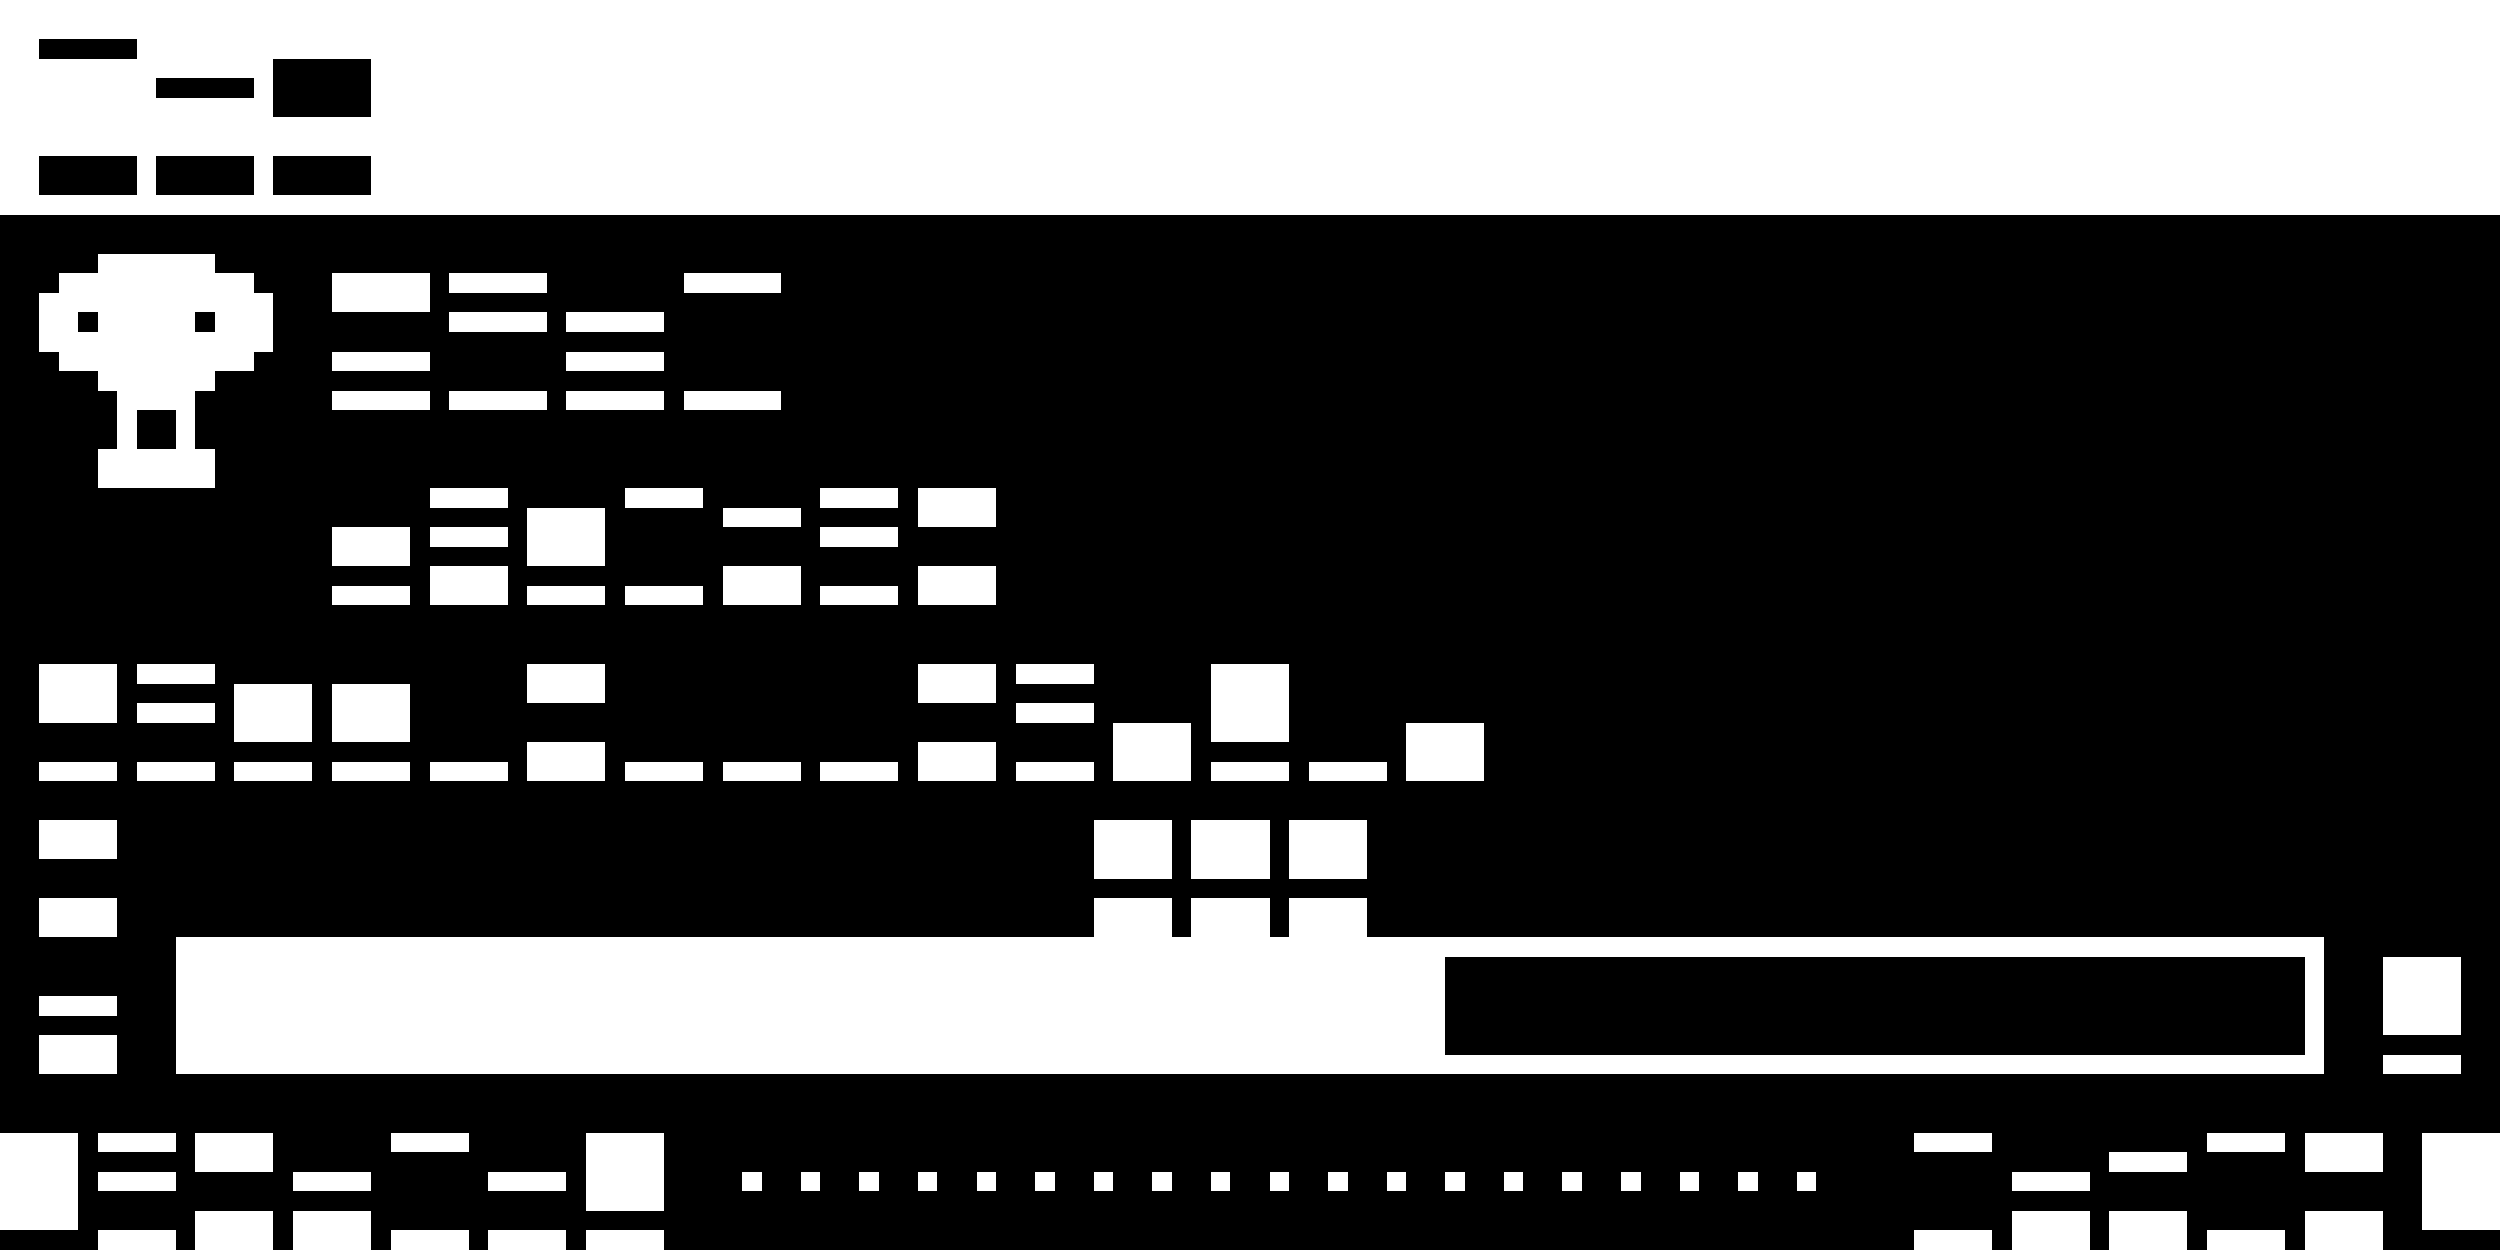
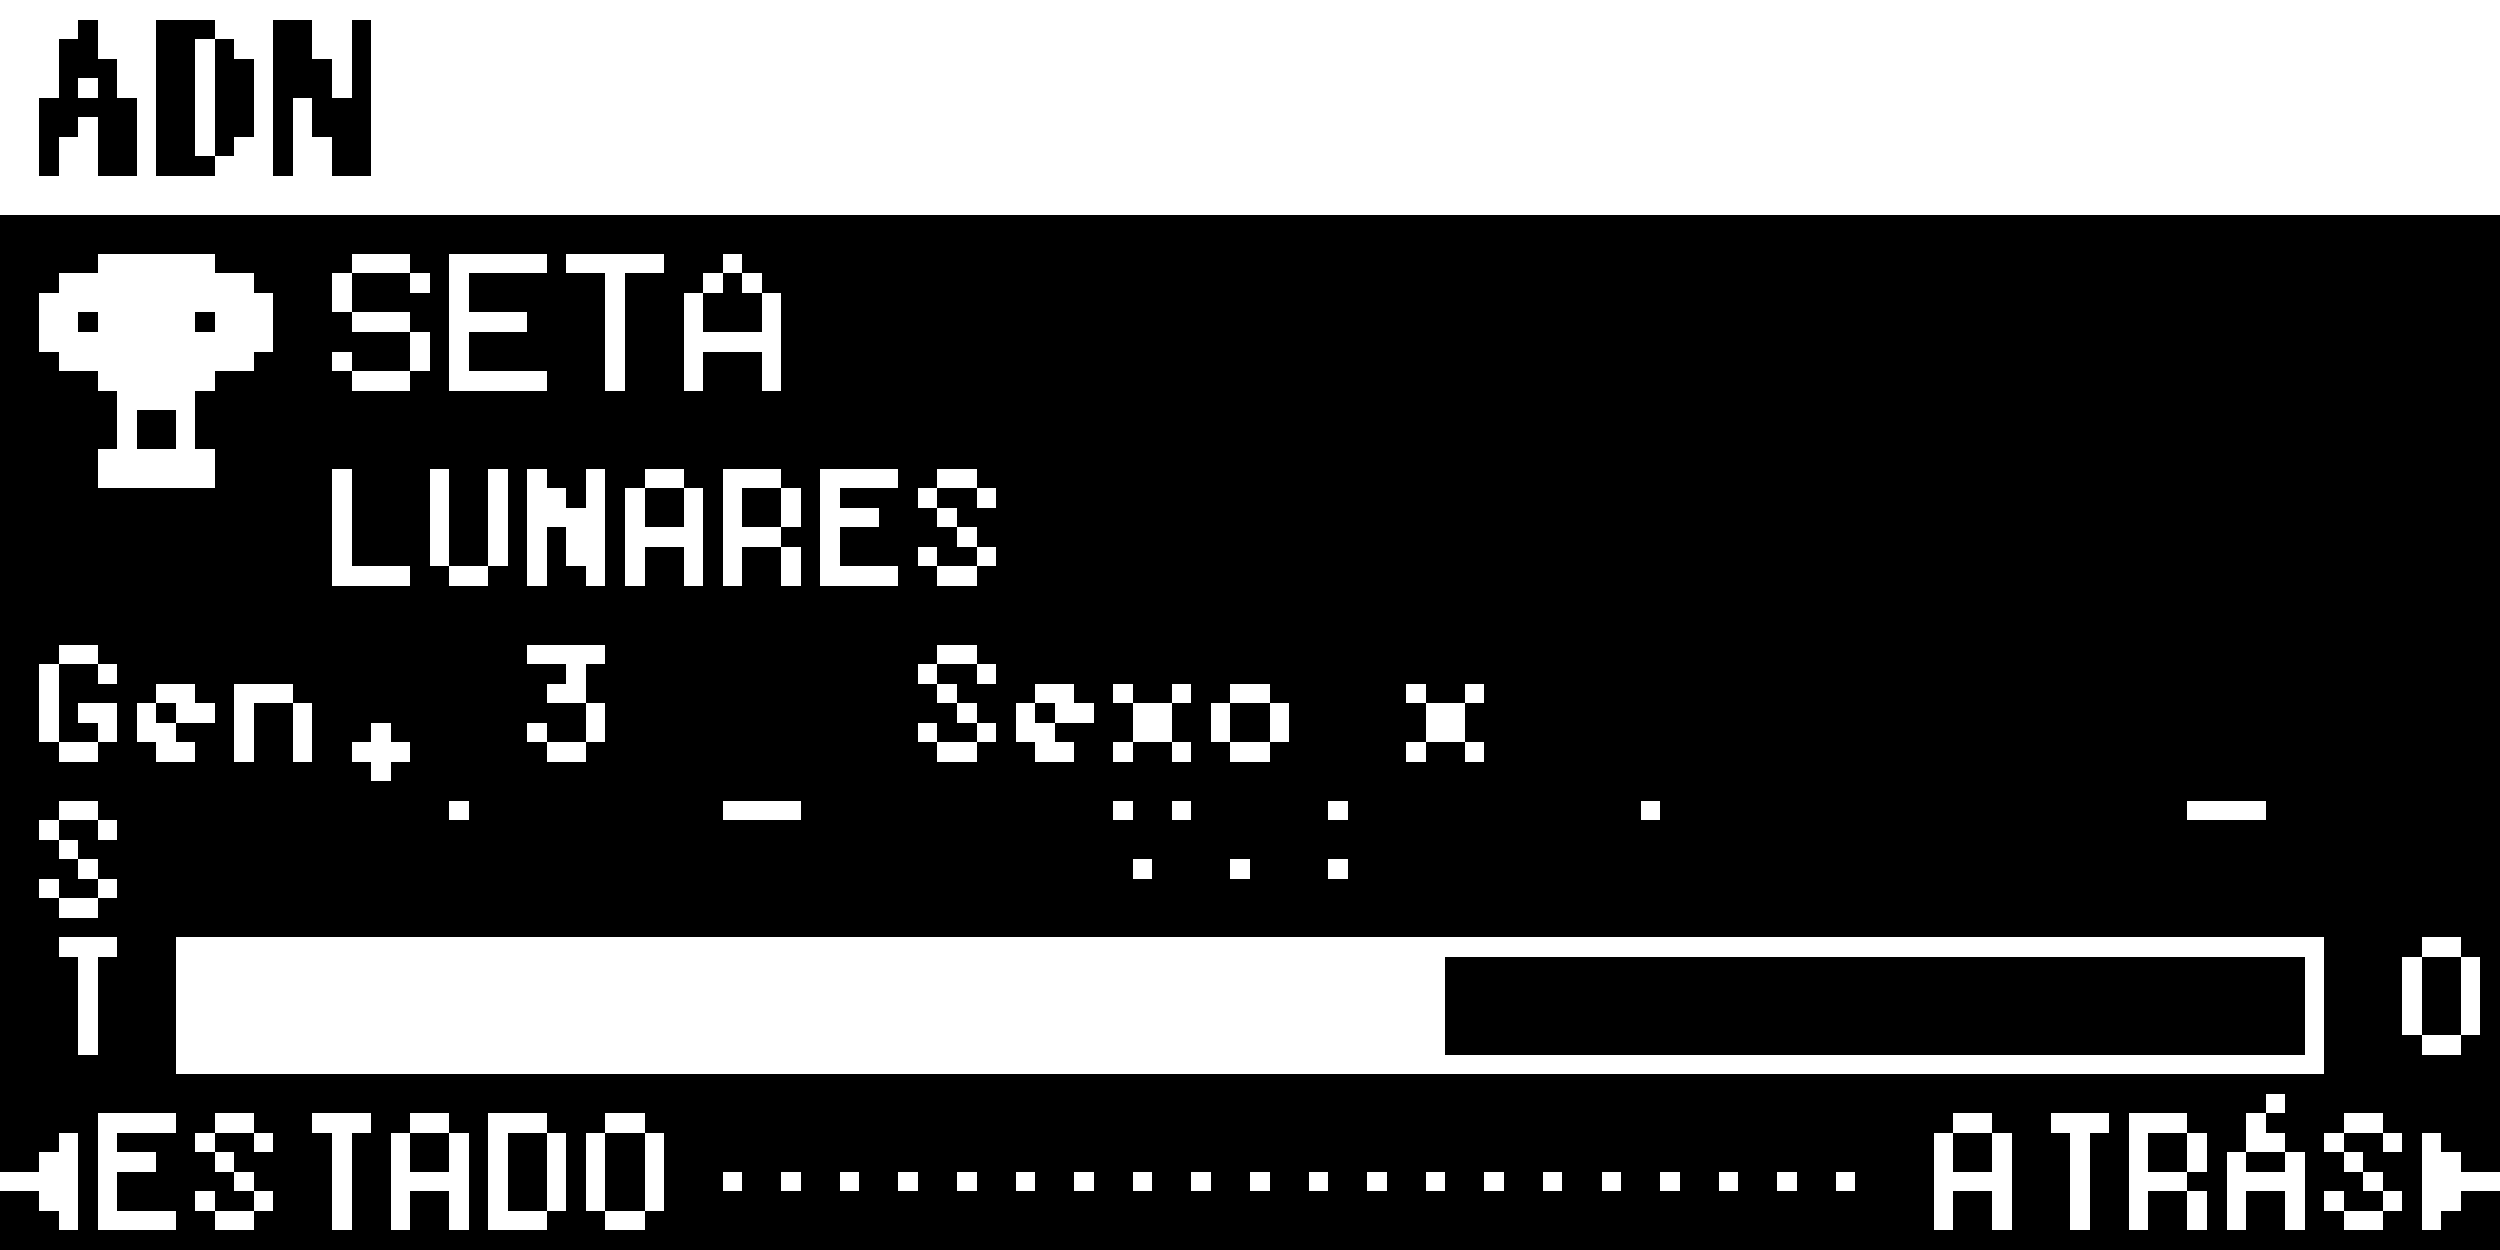
<svg xmlns="http://www.w3.org/2000/svg" viewBox="0 0 128 64" width="128" height="64" shape-rendering="crispEdges">
  <rect width="128" height="64" fill="#000" />
  <g fill="#fff">
    <rect x="0" y="0" width="128" height="1" />
-     <rect x="0" y="1" width="128" height="1" />
-     <rect x="0" y="2" width="2" height="1" />
-     <rect x="7" y="2" width="121" height="1" />
-     <rect x="0" y="3" width="14" height="1" />
+     <rect x="0" y="1" width="4" height="1" />
+     <rect x="5" y="1" width="3" height="1" />
+     <rect x="11" y="1" width="3" height="1" />
+     <rect x="16" y="1" width="2" height="1" />
+     <rect x="19" y="1" width="109" height="1" />
+     <rect x="0" y="2" width="3" height="1" />
+     <rect x="5" y="2" width="3" height="1" />
+     <rect x="10" y="2" width="1" height="1" />
+     <rect x="12" y="2" width="2" height="1" />
+     <rect x="16" y="2" width="2" height="1" />
+     <rect x="19" y="2" width="109" height="1" />
+     <rect x="0" y="3" width="3" height="1" />
+     <rect x="6" y="3" width="2" height="1" />
+     <rect x="10" y="3" width="1" height="1" />
+     <rect x="13" y="3" width="1" height="1" />
+     <rect x="17" y="3" width="1" height="1" />
    <rect x="19" y="3" width="109" height="1" />
-     <rect x="0" y="4" width="8" height="1" />
+     <rect x="0" y="4" width="3" height="1" />
+     <rect x="4" y="4" width="1" height="1" />
+     <rect x="6" y="4" width="2" height="1" />
+     <rect x="10" y="4" width="1" height="1" />
    <rect x="13" y="4" width="1" height="1" />
+     <rect x="17" y="4" width="1" height="1" />
    <rect x="19" y="4" width="109" height="1" />
-     <rect x="0" y="5" width="14" height="1" />
+     <rect x="0" y="5" width="2" height="1" />
+     <rect x="7" y="5" width="1" height="1" />
+     <rect x="10" y="5" width="1" height="1" />
+     <rect x="13" y="5" width="1" height="1" />
+     <rect x="15" y="5" width="1" height="1" />
    <rect x="19" y="5" width="109" height="1" />
-     <rect x="0" y="6" width="128" height="1" />
-     <rect x="0" y="7" width="128" height="1" />
+     <rect x="0" y="6" width="2" height="1" />
+     <rect x="4" y="6" width="1" height="1" />
+     <rect x="7" y="6" width="1" height="1" />
+     <rect x="10" y="6" width="1" height="1" />
+     <rect x="13" y="6" width="1" height="1" />
+     <rect x="15" y="6" width="1" height="1" />
+     <rect x="19" y="6" width="109" height="1" />
+     <rect x="0" y="7" width="2" height="1" />
+     <rect x="3" y="7" width="2" height="1" />
+     <rect x="7" y="7" width="1" height="1" />
+     <rect x="10" y="7" width="1" height="1" />
+     <rect x="12" y="7" width="2" height="1" />
+     <rect x="15" y="7" width="2" height="1" />
+     <rect x="19" y="7" width="109" height="1" />
    <rect x="0" y="8" width="2" height="1" />
+     <rect x="3" y="8" width="2" height="1" />
    <rect x="7" y="8" width="1" height="1" />
-     <rect x="13" y="8" width="1" height="1" />
+     <rect x="11" y="8" width="3" height="1" />
+     <rect x="15" y="8" width="2" height="1" />
    <rect x="19" y="8" width="109" height="1" />
-     <rect x="0" y="9" width="2" height="1" />
-     <rect x="7" y="9" width="1" height="1" />
-     <rect x="13" y="9" width="1" height="1" />
-     <rect x="19" y="9" width="109" height="1" />
+     <rect x="0" y="9" width="128" height="1" />
    <rect x="0" y="10" width="128" height="1" />
    <rect x="5" y="13" width="6" height="1" />
+     <rect x="18" y="13" width="3" height="1" />
+     <rect x="23" y="13" width="5" height="1" />
+     <rect x="29" y="13" width="5" height="1" />
+     <rect x="37" y="13" width="1" height="1" />
    <rect x="3" y="14" width="10" height="1" />
-     <rect x="17" y="14" width="5" height="1" />
-     <rect x="23" y="14" width="5" height="1" />
-     <rect x="35" y="14" width="5" height="1" />
+     <rect x="17" y="14" width="1" height="1" />
+     <rect x="21" y="14" width="1" height="1" />
+     <rect x="23" y="14" width="1" height="1" />
+     <rect x="31" y="14" width="1" height="1" />
+     <rect x="36" y="14" width="1" height="1" />
+     <rect x="38" y="14" width="1" height="1" />
    <rect x="2" y="15" width="12" height="1" />
-     <rect x="17" y="15" width="5" height="1" />
+     <rect x="17" y="15" width="1" height="1" />
+     <rect x="23" y="15" width="1" height="1" />
+     <rect x="31" y="15" width="1" height="1" />
+     <rect x="35" y="15" width="1" height="1" />
+     <rect x="39" y="15" width="1" height="1" />
    <rect x="2" y="16" width="2" height="1" />
    <rect x="5" y="16" width="5" height="1" />
    <rect x="11" y="16" width="3" height="1" />
-     <rect x="23" y="16" width="5" height="1" />
-     <rect x="29" y="16" width="5" height="1" />
+     <rect x="18" y="16" width="3" height="1" />
+     <rect x="23" y="16" width="4" height="1" />
+     <rect x="31" y="16" width="1" height="1" />
+     <rect x="35" y="16" width="1" height="1" />
+     <rect x="39" y="16" width="1" height="1" />
    <rect x="2" y="17" width="12" height="1" />
+     <rect x="21" y="17" width="1" height="1" />
+     <rect x="23" y="17" width="1" height="1" />
+     <rect x="31" y="17" width="1" height="1" />
+     <rect x="35" y="17" width="5" height="1" />
    <rect x="3" y="18" width="10" height="1" />
-     <rect x="17" y="18" width="5" height="1" />
-     <rect x="29" y="18" width="5" height="1" />
+     <rect x="17" y="18" width="1" height="1" />
+     <rect x="21" y="18" width="1" height="1" />
+     <rect x="23" y="18" width="1" height="1" />
+     <rect x="31" y="18" width="1" height="1" />
+     <rect x="35" y="18" width="1" height="1" />
+     <rect x="39" y="18" width="1" height="1" />
    <rect x="5" y="19" width="6" height="1" />
+     <rect x="18" y="19" width="3" height="1" />
+     <rect x="23" y="19" width="5" height="1" />
+     <rect x="31" y="19" width="1" height="1" />
+     <rect x="35" y="19" width="1" height="1" />
+     <rect x="39" y="19" width="1" height="1" />
    <rect x="6" y="20" width="4" height="1" />
-     <rect x="17" y="20" width="5" height="1" />
-     <rect x="23" y="20" width="5" height="1" />
-     <rect x="29" y="20" width="5" height="1" />
-     <rect x="35" y="20" width="5" height="1" />
    <rect x="6" y="21" width="1" height="1" />
    <rect x="9" y="21" width="1" height="1" />
    <rect x="6" y="22" width="1" height="1" />
    <rect x="9" y="22" width="1" height="1" />
    <rect x="5" y="23" width="6" height="1" />
    <rect x="5" y="24" width="6" height="1" />
-     <rect x="22" y="25" width="4" height="1" />
-     <rect x="32" y="25" width="4" height="1" />
-     <rect x="42" y="25" width="4" height="1" />
-     <rect x="47" y="25" width="4" height="1" />
+     <rect x="17" y="24" width="1" height="1" />
+     <rect x="22" y="24" width="1" height="1" />
+     <rect x="25" y="24" width="1" height="1" />
+     <rect x="27" y="24" width="1" height="1" />
+     <rect x="30" y="24" width="1" height="1" />
+     <rect x="33" y="24" width="2" height="1" />
+     <rect x="37" y="24" width="3" height="1" />
+     <rect x="42" y="24" width="4" height="1" />
+     <rect x="48" y="24" width="2" height="1" />
+     <rect x="17" y="25" width="1" height="1" />
+     <rect x="22" y="25" width="1" height="1" />
+     <rect x="25" y="25" width="1" height="1" />
+     <rect x="27" y="25" width="2" height="1" />
+     <rect x="30" y="25" width="1" height="1" />
+     <rect x="32" y="25" width="1" height="1" />
+     <rect x="35" y="25" width="1" height="1" />
+     <rect x="37" y="25" width="1" height="1" />
+     <rect x="40" y="25" width="1" height="1" />
+     <rect x="42" y="25" width="1" height="1" />
+     <rect x="47" y="25" width="1" height="1" />
+     <rect x="50" y="25" width="1" height="1" />
+     <rect x="17" y="26" width="1" height="1" />
+     <rect x="22" y="26" width="1" height="1" />
+     <rect x="25" y="26" width="1" height="1" />
    <rect x="27" y="26" width="4" height="1" />
-     <rect x="37" y="26" width="4" height="1" />
-     <rect x="47" y="26" width="4" height="1" />
-     <rect x="17" y="27" width="4" height="1" />
-     <rect x="22" y="27" width="4" height="1" />
-     <rect x="27" y="27" width="4" height="1" />
-     <rect x="42" y="27" width="4" height="1" />
-     <rect x="17" y="28" width="4" height="1" />
-     <rect x="27" y="28" width="4" height="1" />
-     <rect x="22" y="29" width="4" height="1" />
-     <rect x="37" y="29" width="4" height="1" />
-     <rect x="47" y="29" width="4" height="1" />
-     <rect x="17" y="30" width="4" height="1" />
-     <rect x="22" y="30" width="4" height="1" />
-     <rect x="27" y="30" width="4" height="1" />
-     <rect x="32" y="30" width="4" height="1" />
-     <rect x="37" y="30" width="4" height="1" />
-     <rect x="42" y="30" width="4" height="1" />
-     <rect x="47" y="30" width="4" height="1" />
-     <rect x="2" y="34" width="4" height="1" />
-     <rect x="7" y="34" width="4" height="1" />
-     <rect x="27" y="34" width="4" height="1" />
-     <rect x="47" y="34" width="4" height="1" />
-     <rect x="52" y="34" width="4" height="1" />
-     <rect x="62" y="34" width="4" height="1" />
-     <rect x="2" y="35" width="4" height="1" />
-     <rect x="12" y="35" width="4" height="1" />
-     <rect x="17" y="35" width="4" height="1" />
-     <rect x="27" y="35" width="4" height="1" />
-     <rect x="47" y="35" width="4" height="1" />
-     <rect x="62" y="35" width="4" height="1" />
-     <rect x="2" y="36" width="4" height="1" />
-     <rect x="7" y="36" width="4" height="1" />
-     <rect x="12" y="36" width="4" height="1" />
-     <rect x="17" y="36" width="4" height="1" />
-     <rect x="52" y="36" width="4" height="1" />
-     <rect x="62" y="36" width="4" height="1" />
-     <rect x="12" y="37" width="4" height="1" />
-     <rect x="17" y="37" width="4" height="1" />
-     <rect x="57" y="37" width="4" height="1" />
-     <rect x="62" y="37" width="4" height="1" />
-     <rect x="72" y="37" width="4" height="1" />
-     <rect x="27" y="38" width="4" height="1" />
-     <rect x="47" y="38" width="4" height="1" />
-     <rect x="57" y="38" width="4" height="1" />
-     <rect x="72" y="38" width="4" height="1" />
-     <rect x="2" y="39" width="4" height="1" />
-     <rect x="7" y="39" width="4" height="1" />
-     <rect x="12" y="39" width="4" height="1" />
-     <rect x="17" y="39" width="4" height="1" />
-     <rect x="22" y="39" width="4" height="1" />
-     <rect x="27" y="39" width="4" height="1" />
-     <rect x="32" y="39" width="4" height="1" />
-     <rect x="37" y="39" width="4" height="1" />
-     <rect x="42" y="39" width="4" height="1" />
-     <rect x="47" y="39" width="4" height="1" />
-     <rect x="52" y="39" width="4" height="1" />
-     <rect x="57" y="39" width="4" height="1" />
-     <rect x="62" y="39" width="4" height="1" />
-     <rect x="67" y="39" width="4" height="1" />
-     <rect x="72" y="39" width="4" height="1" />
-     <rect x="2" y="42" width="4" height="1" />
-     <rect x="56" y="42" width="4" height="1" />
-     <rect x="61" y="42" width="4" height="1" />
-     <rect x="66" y="42" width="4" height="1" />
-     <rect x="2" y="43" width="4" height="1" />
-     <rect x="56" y="43" width="4" height="1" />
-     <rect x="61" y="43" width="4" height="1" />
-     <rect x="66" y="43" width="4" height="1" />
-     <rect x="56" y="44" width="4" height="1" />
-     <rect x="61" y="44" width="4" height="1" />
-     <rect x="66" y="44" width="4" height="1" />
-     <rect x="2" y="46" width="4" height="1" />
-     <rect x="56" y="46" width="4" height="1" />
-     <rect x="61" y="46" width="4" height="1" />
-     <rect x="66" y="46" width="4" height="1" />
-     <rect x="2" y="47" width="4" height="1" />
-     <rect x="56" y="47" width="4" height="1" />
-     <rect x="61" y="47" width="4" height="1" />
-     <rect x="66" y="47" width="4" height="1" />
+     <rect x="32" y="26" width="1" height="1" />
+     <rect x="35" y="26" width="1" height="1" />
+     <rect x="37" y="26" width="1" height="1" />
+     <rect x="40" y="26" width="1" height="1" />
+     <rect x="42" y="26" width="3" height="1" />
+     <rect x="48" y="26" width="1" height="1" />
+     <rect x="17" y="27" width="1" height="1" />
+     <rect x="22" y="27" width="1" height="1" />
+     <rect x="25" y="27" width="1" height="1" />
+     <rect x="27" y="27" width="1" height="1" />
+     <rect x="29" y="27" width="2" height="1" />
+     <rect x="32" y="27" width="4" height="1" />
+     <rect x="37" y="27" width="3" height="1" />
+     <rect x="42" y="27" width="1" height="1" />
+     <rect x="49" y="27" width="1" height="1" />
+     <rect x="17" y="28" width="1" height="1" />
+     <rect x="22" y="28" width="1" height="1" />
+     <rect x="25" y="28" width="1" height="1" />
+     <rect x="27" y="28" width="1" height="1" />
+     <rect x="29" y="28" width="2" height="1" />
+     <rect x="32" y="28" width="1" height="1" />
+     <rect x="35" y="28" width="1" height="1" />
+     <rect x="37" y="28" width="1" height="1" />
+     <rect x="40" y="28" width="1" height="1" />
+     <rect x="42" y="28" width="1" height="1" />
+     <rect x="47" y="28" width="1" height="1" />
+     <rect x="50" y="28" width="1" height="1" />
+     <rect x="17" y="29" width="4" height="1" />
+     <rect x="23" y="29" width="2" height="1" />
+     <rect x="27" y="29" width="1" height="1" />
+     <rect x="30" y="29" width="1" height="1" />
+     <rect x="32" y="29" width="1" height="1" />
+     <rect x="35" y="29" width="1" height="1" />
+     <rect x="37" y="29" width="1" height="1" />
+     <rect x="40" y="29" width="1" height="1" />
+     <rect x="42" y="29" width="4" height="1" />
+     <rect x="48" y="29" width="2" height="1" />
+     <rect x="3" y="33" width="2" height="1" />
+     <rect x="27" y="33" width="4" height="1" />
+     <rect x="48" y="33" width="2" height="1" />
+     <rect x="2" y="34" width="1" height="1" />
+     <rect x="5" y="34" width="1" height="1" />
+     <rect x="29" y="34" width="1" height="1" />
+     <rect x="47" y="34" width="1" height="1" />
+     <rect x="50" y="34" width="1" height="1" />
+     <rect x="2" y="35" width="1" height="1" />
+     <rect x="8" y="35" width="2" height="1" />
+     <rect x="12" y="35" width="3" height="1" />
+     <rect x="28" y="35" width="2" height="1" />
+     <rect x="48" y="35" width="1" height="1" />
+     <rect x="53" y="35" width="2" height="1" />
+     <rect x="57" y="35" width="1" height="1" />
+     <rect x="60" y="35" width="1" height="1" />
+     <rect x="63" y="35" width="2" height="1" />
+     <rect x="72" y="35" width="1" height="1" />
+     <rect x="75" y="35" width="1" height="1" />
+     <rect x="2" y="36" width="1" height="1" />
+     <rect x="4" y="36" width="2" height="1" />
+     <rect x="7" y="36" width="1" height="1" />
+     <rect x="9" y="36" width="2" height="1" />
+     <rect x="12" y="36" width="1" height="1" />
+     <rect x="15" y="36" width="1" height="1" />
+     <rect x="30" y="36" width="1" height="1" />
+     <rect x="49" y="36" width="1" height="1" />
+     <rect x="52" y="36" width="1" height="1" />
+     <rect x="54" y="36" width="2" height="1" />
+     <rect x="58" y="36" width="2" height="1" />
+     <rect x="62" y="36" width="1" height="1" />
+     <rect x="65" y="36" width="1" height="1" />
+     <rect x="73" y="36" width="2" height="1" />
+     <rect x="2" y="37" width="1" height="1" />
+     <rect x="5" y="37" width="1" height="1" />
+     <rect x="7" y="37" width="2" height="1" />
+     <rect x="12" y="37" width="1" height="1" />
+     <rect x="15" y="37" width="1" height="1" />
+     <rect x="19" y="37" width="1" height="1" />
+     <rect x="27" y="37" width="1" height="1" />
+     <rect x="30" y="37" width="1" height="1" />
+     <rect x="47" y="37" width="1" height="1" />
+     <rect x="50" y="37" width="1" height="1" />
+     <rect x="52" y="37" width="2" height="1" />
+     <rect x="58" y="37" width="2" height="1" />
+     <rect x="62" y="37" width="1" height="1" />
+     <rect x="65" y="37" width="1" height="1" />
+     <rect x="73" y="37" width="2" height="1" />
+     <rect x="3" y="38" width="2" height="1" />
+     <rect x="8" y="38" width="2" height="1" />
+     <rect x="12" y="38" width="1" height="1" />
+     <rect x="15" y="38" width="1" height="1" />
+     <rect x="18" y="38" width="3" height="1" />
+     <rect x="28" y="38" width="2" height="1" />
+     <rect x="48" y="38" width="2" height="1" />
+     <rect x="53" y="38" width="2" height="1" />
+     <rect x="57" y="38" width="1" height="1" />
+     <rect x="60" y="38" width="1" height="1" />
+     <rect x="63" y="38" width="2" height="1" />
+     <rect x="72" y="38" width="1" height="1" />
+     <rect x="75" y="38" width="1" height="1" />
+     <rect x="19" y="39" width="1" height="1" />
+     <rect x="3" y="41" width="2" height="1" />
+     <rect x="23" y="41" width="1" height="1" />
+     <rect x="37" y="41" width="4" height="1" />
+     <rect x="57" y="41" width="1" height="1" />
+     <rect x="60" y="41" width="1" height="1" />
+     <rect x="68" y="41" width="1" height="1" />
+     <rect x="84" y="41" width="1" height="1" />
+     <rect x="112" y="41" width="4" height="1" />
+     <rect x="2" y="42" width="1" height="1" />
+     <rect x="5" y="42" width="1" height="1" />
+     <rect x="3" y="43" width="1" height="1" />
+     <rect x="4" y="44" width="1" height="1" />
+     <rect x="58" y="44" width="1" height="1" />
+     <rect x="63" y="44" width="1" height="1" />
+     <rect x="68" y="44" width="1" height="1" />
+     <rect x="2" y="45" width="1" height="1" />
+     <rect x="5" y="45" width="1" height="1" />
+     <rect x="3" y="46" width="2" height="1" />
+     <rect x="3" y="48" width="3" height="1" />
    <rect x="9" y="48" width="110" height="1" />
+     <rect x="124" y="48" width="2" height="1" />
+     <rect x="4" y="49" width="1" height="1" />
    <rect x="9" y="49" width="65" height="1" />
    <rect x="118" y="49" width="1" height="1" />
-     <rect x="122" y="49" width="4" height="1" />
+     <rect x="123" y="49" width="1" height="1" />
+     <rect x="126" y="49" width="1" height="1" />
+     <rect x="4" y="50" width="1" height="1" />
    <rect x="9" y="50" width="65" height="1" />
    <rect x="118" y="50" width="1" height="1" />
-     <rect x="122" y="50" width="4" height="1" />
-     <rect x="2" y="51" width="4" height="1" />
+     <rect x="123" y="50" width="1" height="1" />
+     <rect x="126" y="50" width="1" height="1" />
+     <rect x="4" y="51" width="1" height="1" />
    <rect x="9" y="51" width="65" height="1" />
    <rect x="118" y="51" width="1" height="1" />
-     <rect x="122" y="51" width="4" height="1" />
+     <rect x="123" y="51" width="1" height="1" />
+     <rect x="126" y="51" width="1" height="1" />
+     <rect x="4" y="52" width="1" height="1" />
    <rect x="9" y="52" width="65" height="1" />
    <rect x="118" y="52" width="1" height="1" />
-     <rect x="122" y="52" width="4" height="1" />
-     <rect x="2" y="53" width="4" height="1" />
+     <rect x="123" y="52" width="1" height="1" />
+     <rect x="126" y="52" width="1" height="1" />
+     <rect x="4" y="53" width="1" height="1" />
    <rect x="9" y="53" width="65" height="1" />
    <rect x="118" y="53" width="1" height="1" />
-     <rect x="2" y="54" width="4" height="1" />
+     <rect x="124" y="53" width="2" height="1" />
    <rect x="9" y="54" width="110" height="1" />
-     <rect x="122" y="54" width="4" height="1" />
-     <rect x="0" y="58" width="4" height="1" />
-     <rect x="5" y="58" width="4" height="1" />
-     <rect x="10" y="58" width="4" height="1" />
-     <rect x="20" y="58" width="4" height="1" />
-     <rect x="30" y="58" width="4" height="1" />
-     <rect x="98" y="58" width="4" height="1" />
-     <rect x="113" y="58" width="4" height="1" />
-     <rect x="118" y="58" width="4" height="1" />
-     <rect x="124" y="58" width="4" height="1" />
-     <rect x="0" y="59" width="4" height="1" />
-     <rect x="10" y="59" width="4" height="1" />
-     <rect x="30" y="59" width="4" height="1" />
-     <rect x="108" y="59" width="4" height="1" />
-     <rect x="118" y="59" width="4" height="1" />
-     <rect x="124" y="59" width="4" height="1" />
+     <rect x="116" y="56" width="1" height="1" />
+     <rect x="5" y="57" width="4" height="1" />
+     <rect x="11" y="57" width="2" height="1" />
+     <rect x="16" y="57" width="3" height="1" />
+     <rect x="21" y="57" width="2" height="1" />
+     <rect x="25" y="57" width="3" height="1" />
+     <rect x="31" y="57" width="2" height="1" />
+     <rect x="100" y="57" width="2" height="1" />
+     <rect x="105" y="57" width="3" height="1" />
+     <rect x="109" y="57" width="3" height="1" />
+     <rect x="115" y="57" width="1" height="1" />
+     <rect x="120" y="57" width="2" height="1" />
+     <rect x="3" y="58" width="1" height="1" />
+     <rect x="5" y="58" width="1" height="1" />
+     <rect x="10" y="58" width="1" height="1" />
+     <rect x="13" y="58" width="1" height="1" />
+     <rect x="17" y="58" width="1" height="1" />
+     <rect x="20" y="58" width="1" height="1" />
+     <rect x="23" y="58" width="1" height="1" />
+     <rect x="25" y="58" width="1" height="1" />
+     <rect x="28" y="58" width="1" height="1" />
+     <rect x="30" y="58" width="1" height="1" />
+     <rect x="33" y="58" width="1" height="1" />
+     <rect x="99" y="58" width="1" height="1" />
+     <rect x="102" y="58" width="1" height="1" />
+     <rect x="106" y="58" width="1" height="1" />
+     <rect x="109" y="58" width="1" height="1" />
+     <rect x="112" y="58" width="1" height="1" />
+     <rect x="115" y="58" width="2" height="1" />
+     <rect x="119" y="58" width="1" height="1" />
+     <rect x="122" y="58" width="1" height="1" />
+     <rect x="124" y="58" width="1" height="1" />
+     <rect x="2" y="59" width="2" height="1" />
+     <rect x="5" y="59" width="3" height="1" />
+     <rect x="11" y="59" width="1" height="1" />
+     <rect x="17" y="59" width="1" height="1" />
+     <rect x="20" y="59" width="1" height="1" />
+     <rect x="23" y="59" width="1" height="1" />
+     <rect x="25" y="59" width="1" height="1" />
+     <rect x="28" y="59" width="1" height="1" />
+     <rect x="30" y="59" width="1" height="1" />
+     <rect x="33" y="59" width="1" height="1" />
+     <rect x="99" y="59" width="1" height="1" />
+     <rect x="102" y="59" width="1" height="1" />
+     <rect x="106" y="59" width="1" height="1" />
+     <rect x="109" y="59" width="1" height="1" />
+     <rect x="112" y="59" width="1" height="1" />
+     <rect x="114" y="59" width="1" height="1" />
+     <rect x="117" y="59" width="1" height="1" />
+     <rect x="120" y="59" width="1" height="1" />
+     <rect x="124" y="59" width="2" height="1" />
    <rect x="0" y="60" width="4" height="1" />
-     <rect x="5" y="60" width="4" height="1" />
-     <rect x="15" y="60" width="4" height="1" />
-     <rect x="25" y="60" width="4" height="1" />
-     <rect x="30" y="60" width="4" height="1" />
-     <rect x="38" y="60" width="1" height="1" />
-     <rect x="41" y="60" width="1" height="1" />
-     <rect x="44" y="60" width="1" height="1" />
-     <rect x="47" y="60" width="1" height="1" />
-     <rect x="50" y="60" width="1" height="1" />
-     <rect x="53" y="60" width="1" height="1" />
-     <rect x="56" y="60" width="1" height="1" />
-     <rect x="59" y="60" width="1" height="1" />
-     <rect x="62" y="60" width="1" height="1" />
-     <rect x="65" y="60" width="1" height="1" />
-     <rect x="68" y="60" width="1" height="1" />
-     <rect x="71" y="60" width="1" height="1" />
-     <rect x="74" y="60" width="1" height="1" />
-     <rect x="77" y="60" width="1" height="1" />
-     <rect x="80" y="60" width="1" height="1" />
-     <rect x="83" y="60" width="1" height="1" />
-     <rect x="86" y="60" width="1" height="1" />
-     <rect x="89" y="60" width="1" height="1" />
-     <rect x="92" y="60" width="1" height="1" />
-     <rect x="103" y="60" width="4" height="1" />
+     <rect x="5" y="60" width="1" height="1" />
+     <rect x="12" y="60" width="1" height="1" />
+     <rect x="17" y="60" width="1" height="1" />
+     <rect x="20" y="60" width="4" height="1" />
+     <rect x="25" y="60" width="1" height="1" />
+     <rect x="28" y="60" width="1" height="1" />
+     <rect x="30" y="60" width="1" height="1" />
+     <rect x="33" y="60" width="1" height="1" />
+     <rect x="37" y="60" width="1" height="1" />
+     <rect x="40" y="60" width="1" height="1" />
+     <rect x="43" y="60" width="1" height="1" />
+     <rect x="46" y="60" width="1" height="1" />
+     <rect x="49" y="60" width="1" height="1" />
+     <rect x="52" y="60" width="1" height="1" />
+     <rect x="55" y="60" width="1" height="1" />
+     <rect x="58" y="60" width="1" height="1" />
+     <rect x="61" y="60" width="1" height="1" />
+     <rect x="64" y="60" width="1" height="1" />
+     <rect x="67" y="60" width="1" height="1" />
+     <rect x="70" y="60" width="1" height="1" />
+     <rect x="73" y="60" width="1" height="1" />
+     <rect x="76" y="60" width="1" height="1" />
+     <rect x="79" y="60" width="1" height="1" />
+     <rect x="82" y="60" width="1" height="1" />
+     <rect x="85" y="60" width="1" height="1" />
+     <rect x="88" y="60" width="1" height="1" />
+     <rect x="91" y="60" width="1" height="1" />
+     <rect x="94" y="60" width="1" height="1" />
+     <rect x="99" y="60" width="4" height="1" />
+     <rect x="106" y="60" width="1" height="1" />
+     <rect x="109" y="60" width="3" height="1" />
+     <rect x="114" y="60" width="4" height="1" />
+     <rect x="121" y="60" width="1" height="1" />
    <rect x="124" y="60" width="4" height="1" />
-     <rect x="0" y="61" width="4" height="1" />
-     <rect x="30" y="61" width="4" height="1" />
-     <rect x="124" y="61" width="4" height="1" />
-     <rect x="0" y="62" width="4" height="1" />
-     <rect x="10" y="62" width="4" height="1" />
-     <rect x="15" y="62" width="4" height="1" />
-     <rect x="103" y="62" width="4" height="1" />
-     <rect x="108" y="62" width="4" height="1" />
-     <rect x="118" y="62" width="4" height="1" />
-     <rect x="124" y="62" width="4" height="1" />
-     <rect x="5" y="63" width="4" height="1" />
-     <rect x="10" y="63" width="4" height="1" />
-     <rect x="15" y="63" width="4" height="1" />
-     <rect x="20" y="63" width="4" height="1" />
-     <rect x="25" y="63" width="4" height="1" />
-     <rect x="30" y="63" width="4" height="1" />
-     <rect x="98" y="63" width="4" height="1" />
-     <rect x="103" y="63" width="4" height="1" />
-     <rect x="108" y="63" width="4" height="1" />
-     <rect x="113" y="63" width="4" height="1" />
-     <rect x="118" y="63" width="4" height="1" />
+     <rect x="2" y="61" width="2" height="1" />
+     <rect x="5" y="61" width="1" height="1" />
+     <rect x="10" y="61" width="1" height="1" />
+     <rect x="13" y="61" width="1" height="1" />
+     <rect x="17" y="61" width="1" height="1" />
+     <rect x="20" y="61" width="1" height="1" />
+     <rect x="23" y="61" width="1" height="1" />
+     <rect x="25" y="61" width="1" height="1" />
+     <rect x="28" y="61" width="1" height="1" />
+     <rect x="30" y="61" width="1" height="1" />
+     <rect x="33" y="61" width="1" height="1" />
+     <rect x="99" y="61" width="1" height="1" />
+     <rect x="102" y="61" width="1" height="1" />
+     <rect x="106" y="61" width="1" height="1" />
+     <rect x="109" y="61" width="1" height="1" />
+     <rect x="112" y="61" width="1" height="1" />
+     <rect x="114" y="61" width="1" height="1" />
+     <rect x="117" y="61" width="1" height="1" />
+     <rect x="119" y="61" width="1" height="1" />
+     <rect x="122" y="61" width="1" height="1" />
+     <rect x="124" y="61" width="2" height="1" />
+     <rect x="3" y="62" width="1" height="1" />
+     <rect x="5" y="62" width="4" height="1" />
+     <rect x="11" y="62" width="2" height="1" />
+     <rect x="17" y="62" width="1" height="1" />
+     <rect x="20" y="62" width="1" height="1" />
+     <rect x="23" y="62" width="1" height="1" />
+     <rect x="25" y="62" width="3" height="1" />
+     <rect x="31" y="62" width="2" height="1" />
+     <rect x="99" y="62" width="1" height="1" />
+     <rect x="102" y="62" width="1" height="1" />
+     <rect x="106" y="62" width="1" height="1" />
+     <rect x="109" y="62" width="1" height="1" />
+     <rect x="112" y="62" width="1" height="1" />
+     <rect x="114" y="62" width="1" height="1" />
+     <rect x="117" y="62" width="1" height="1" />
+     <rect x="120" y="62" width="2" height="1" />
+     <rect x="124" y="62" width="1" height="1" />
  </g>
</svg>
